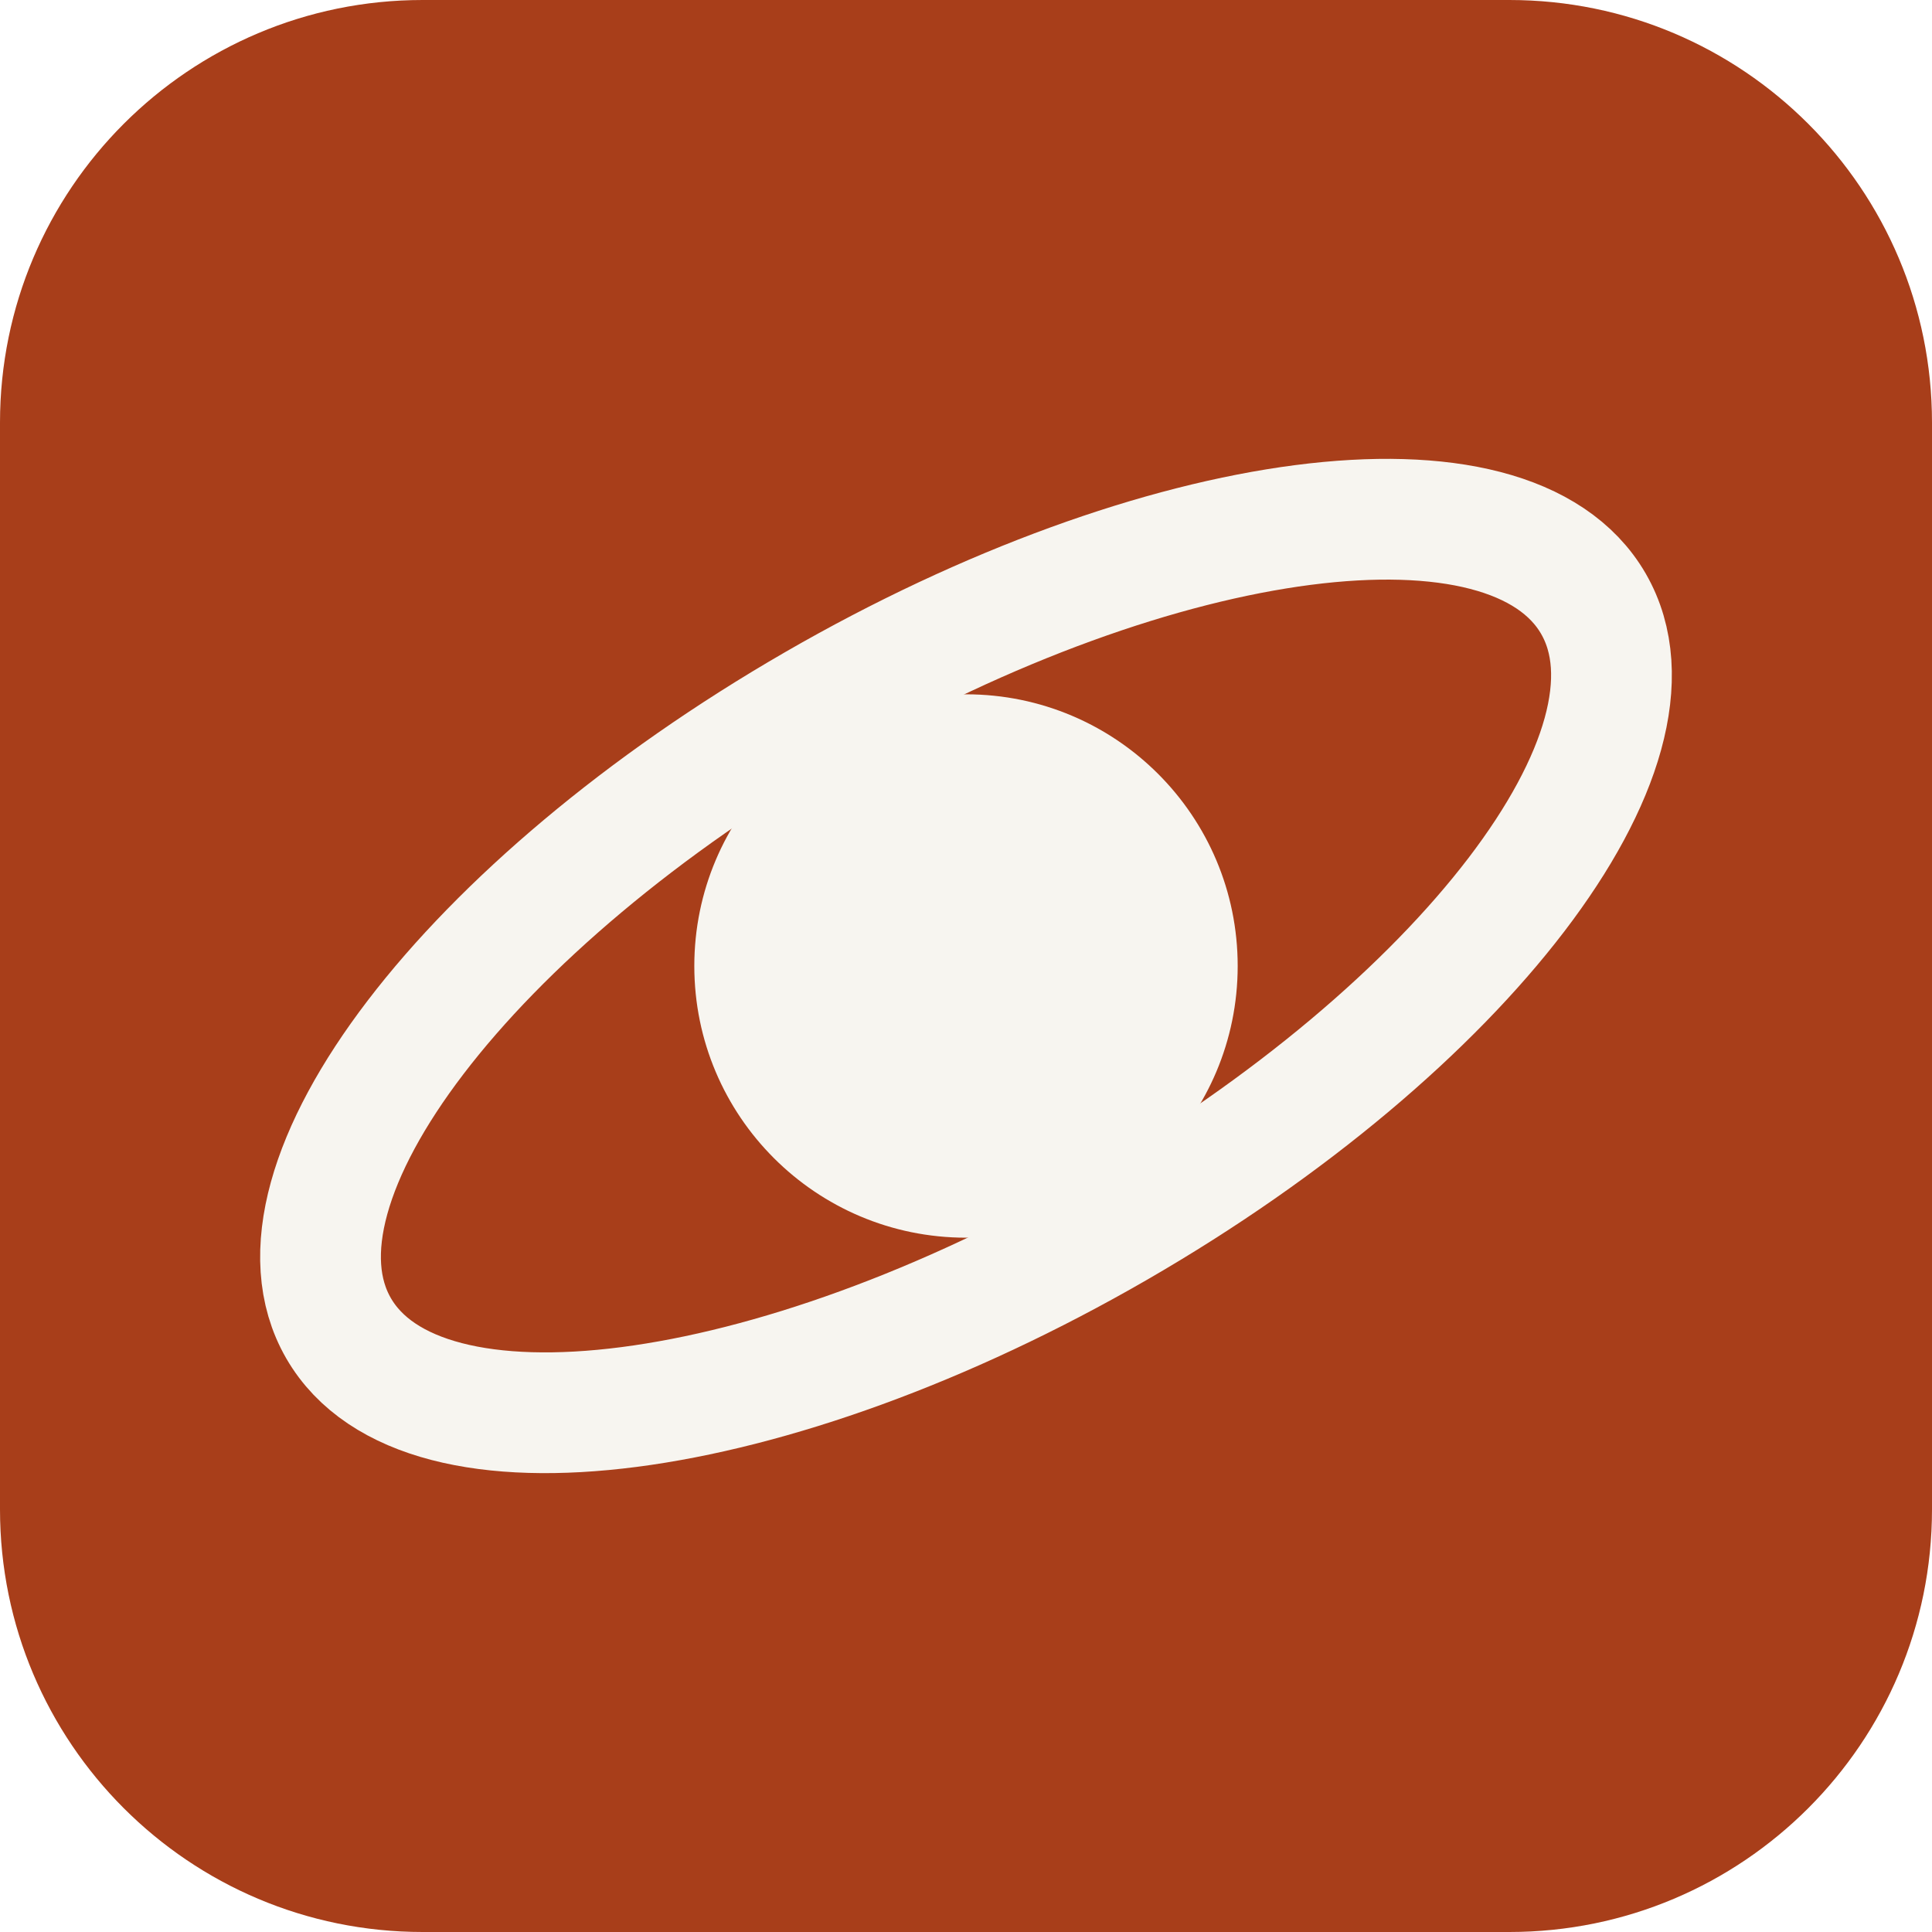
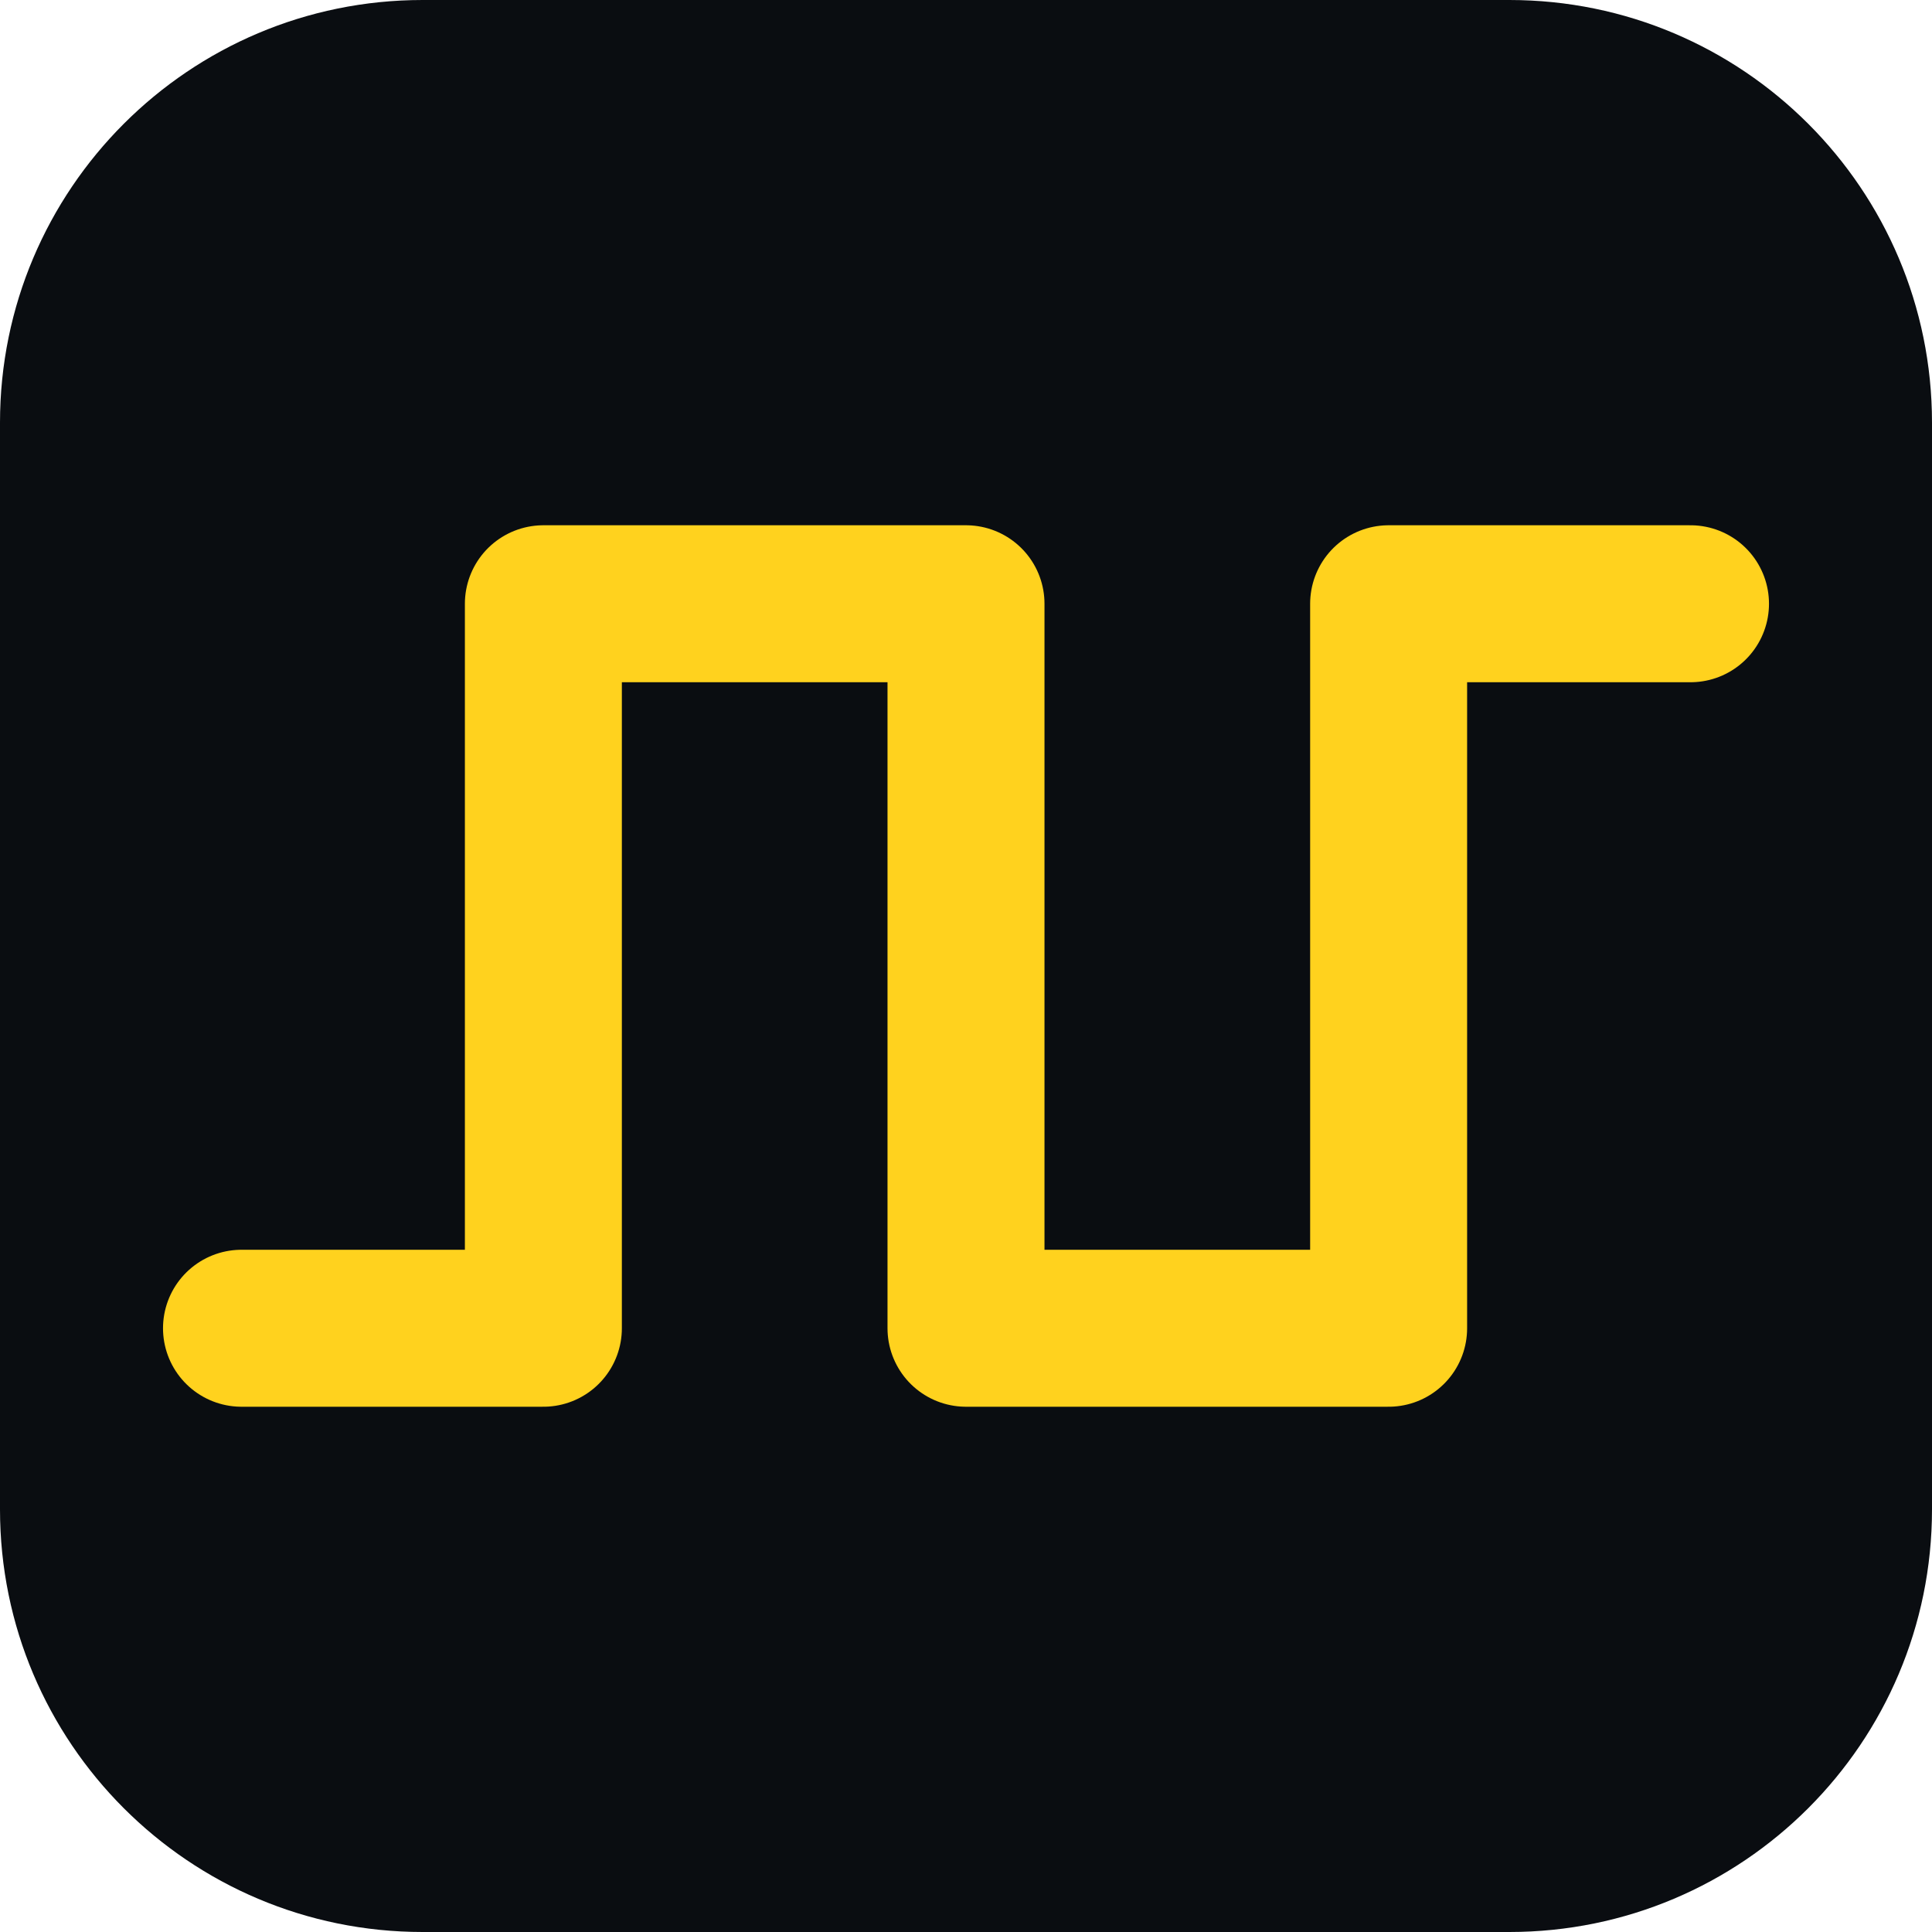
<svg xmlns="http://www.w3.org/2000/svg" viewBox="0 0 32 32">
-   <rect width="32" height="32" rx="7" fill="#a83e1a" />
-   <ellipse cx="16" cy="16" rx="12" ry="5" fill="none" stroke="#f7f5f0" stroke-width="2" transform="rotate(-30 16 16)" />
-   <circle cx="16" cy="16" r="4.5" fill="#f7f5f0" />
+   <rect width="32" height="32" rx="7" fill="#0a0d11" />
+   <path d="M4 22H9V10H16V22H23V10H28" fill="none" stroke="#ffd21e" stroke-width="2.6" stroke-linejoin="round" stroke-linecap="round" />
</svg>
